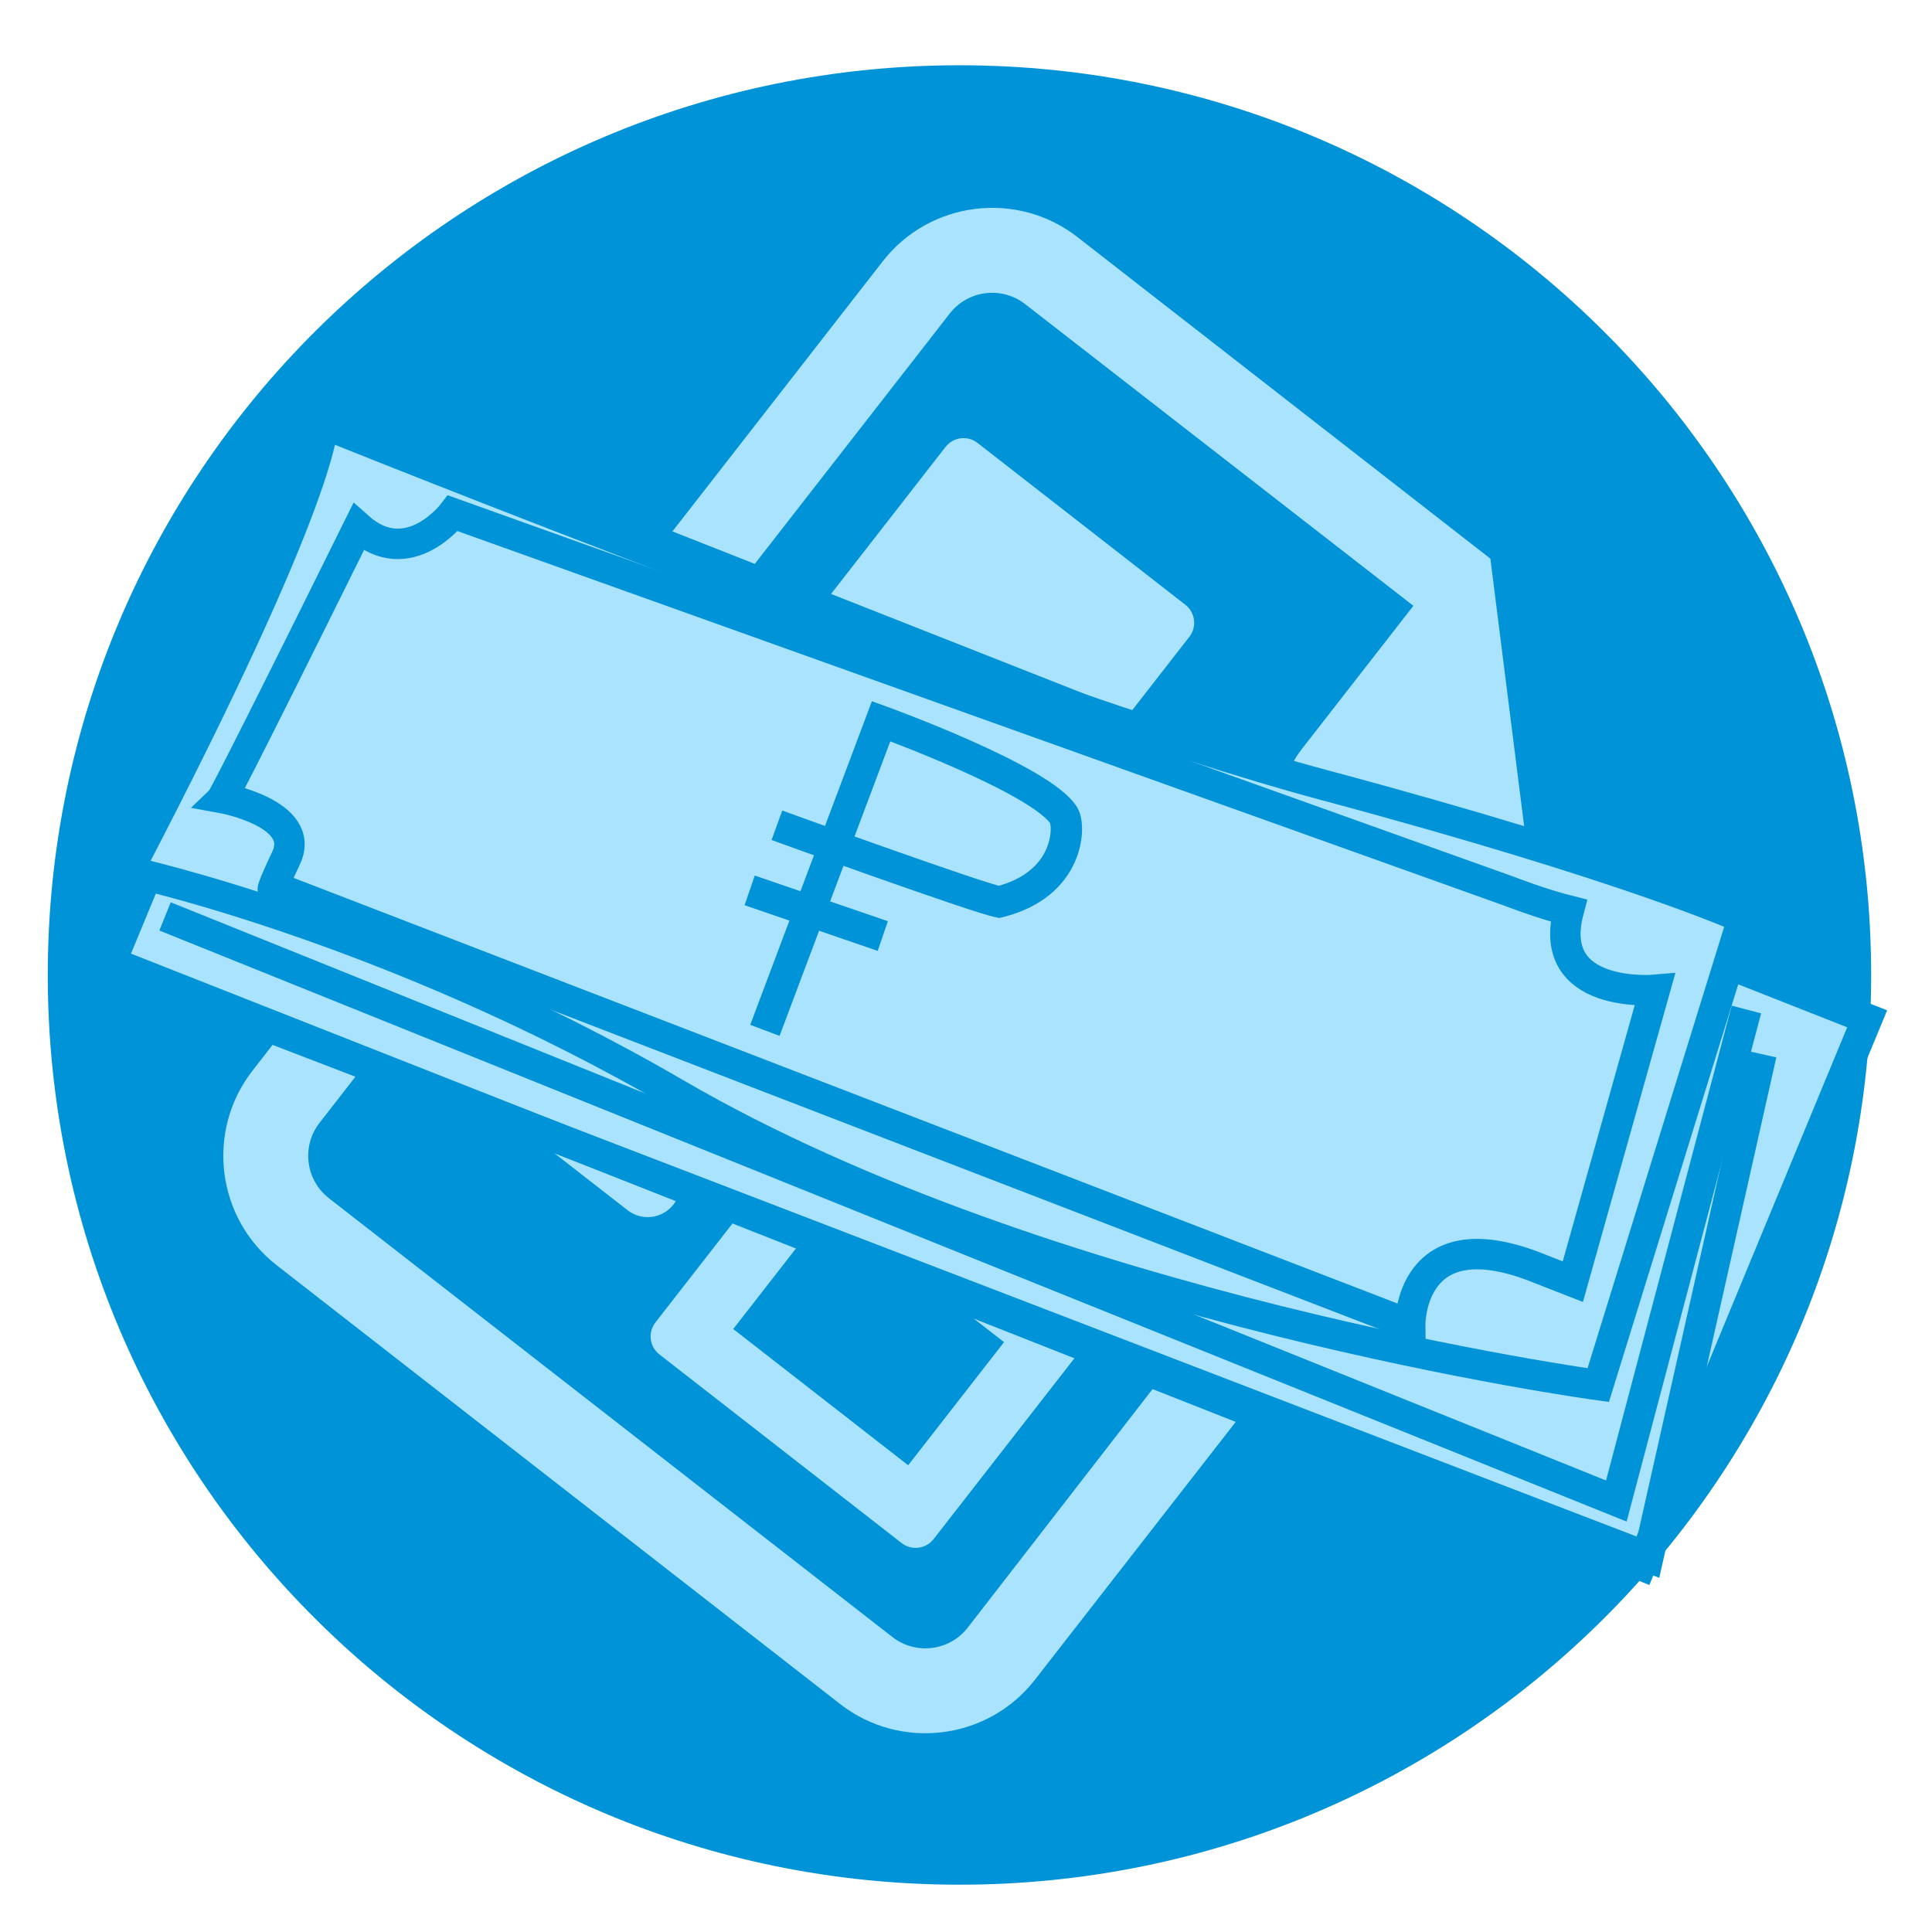
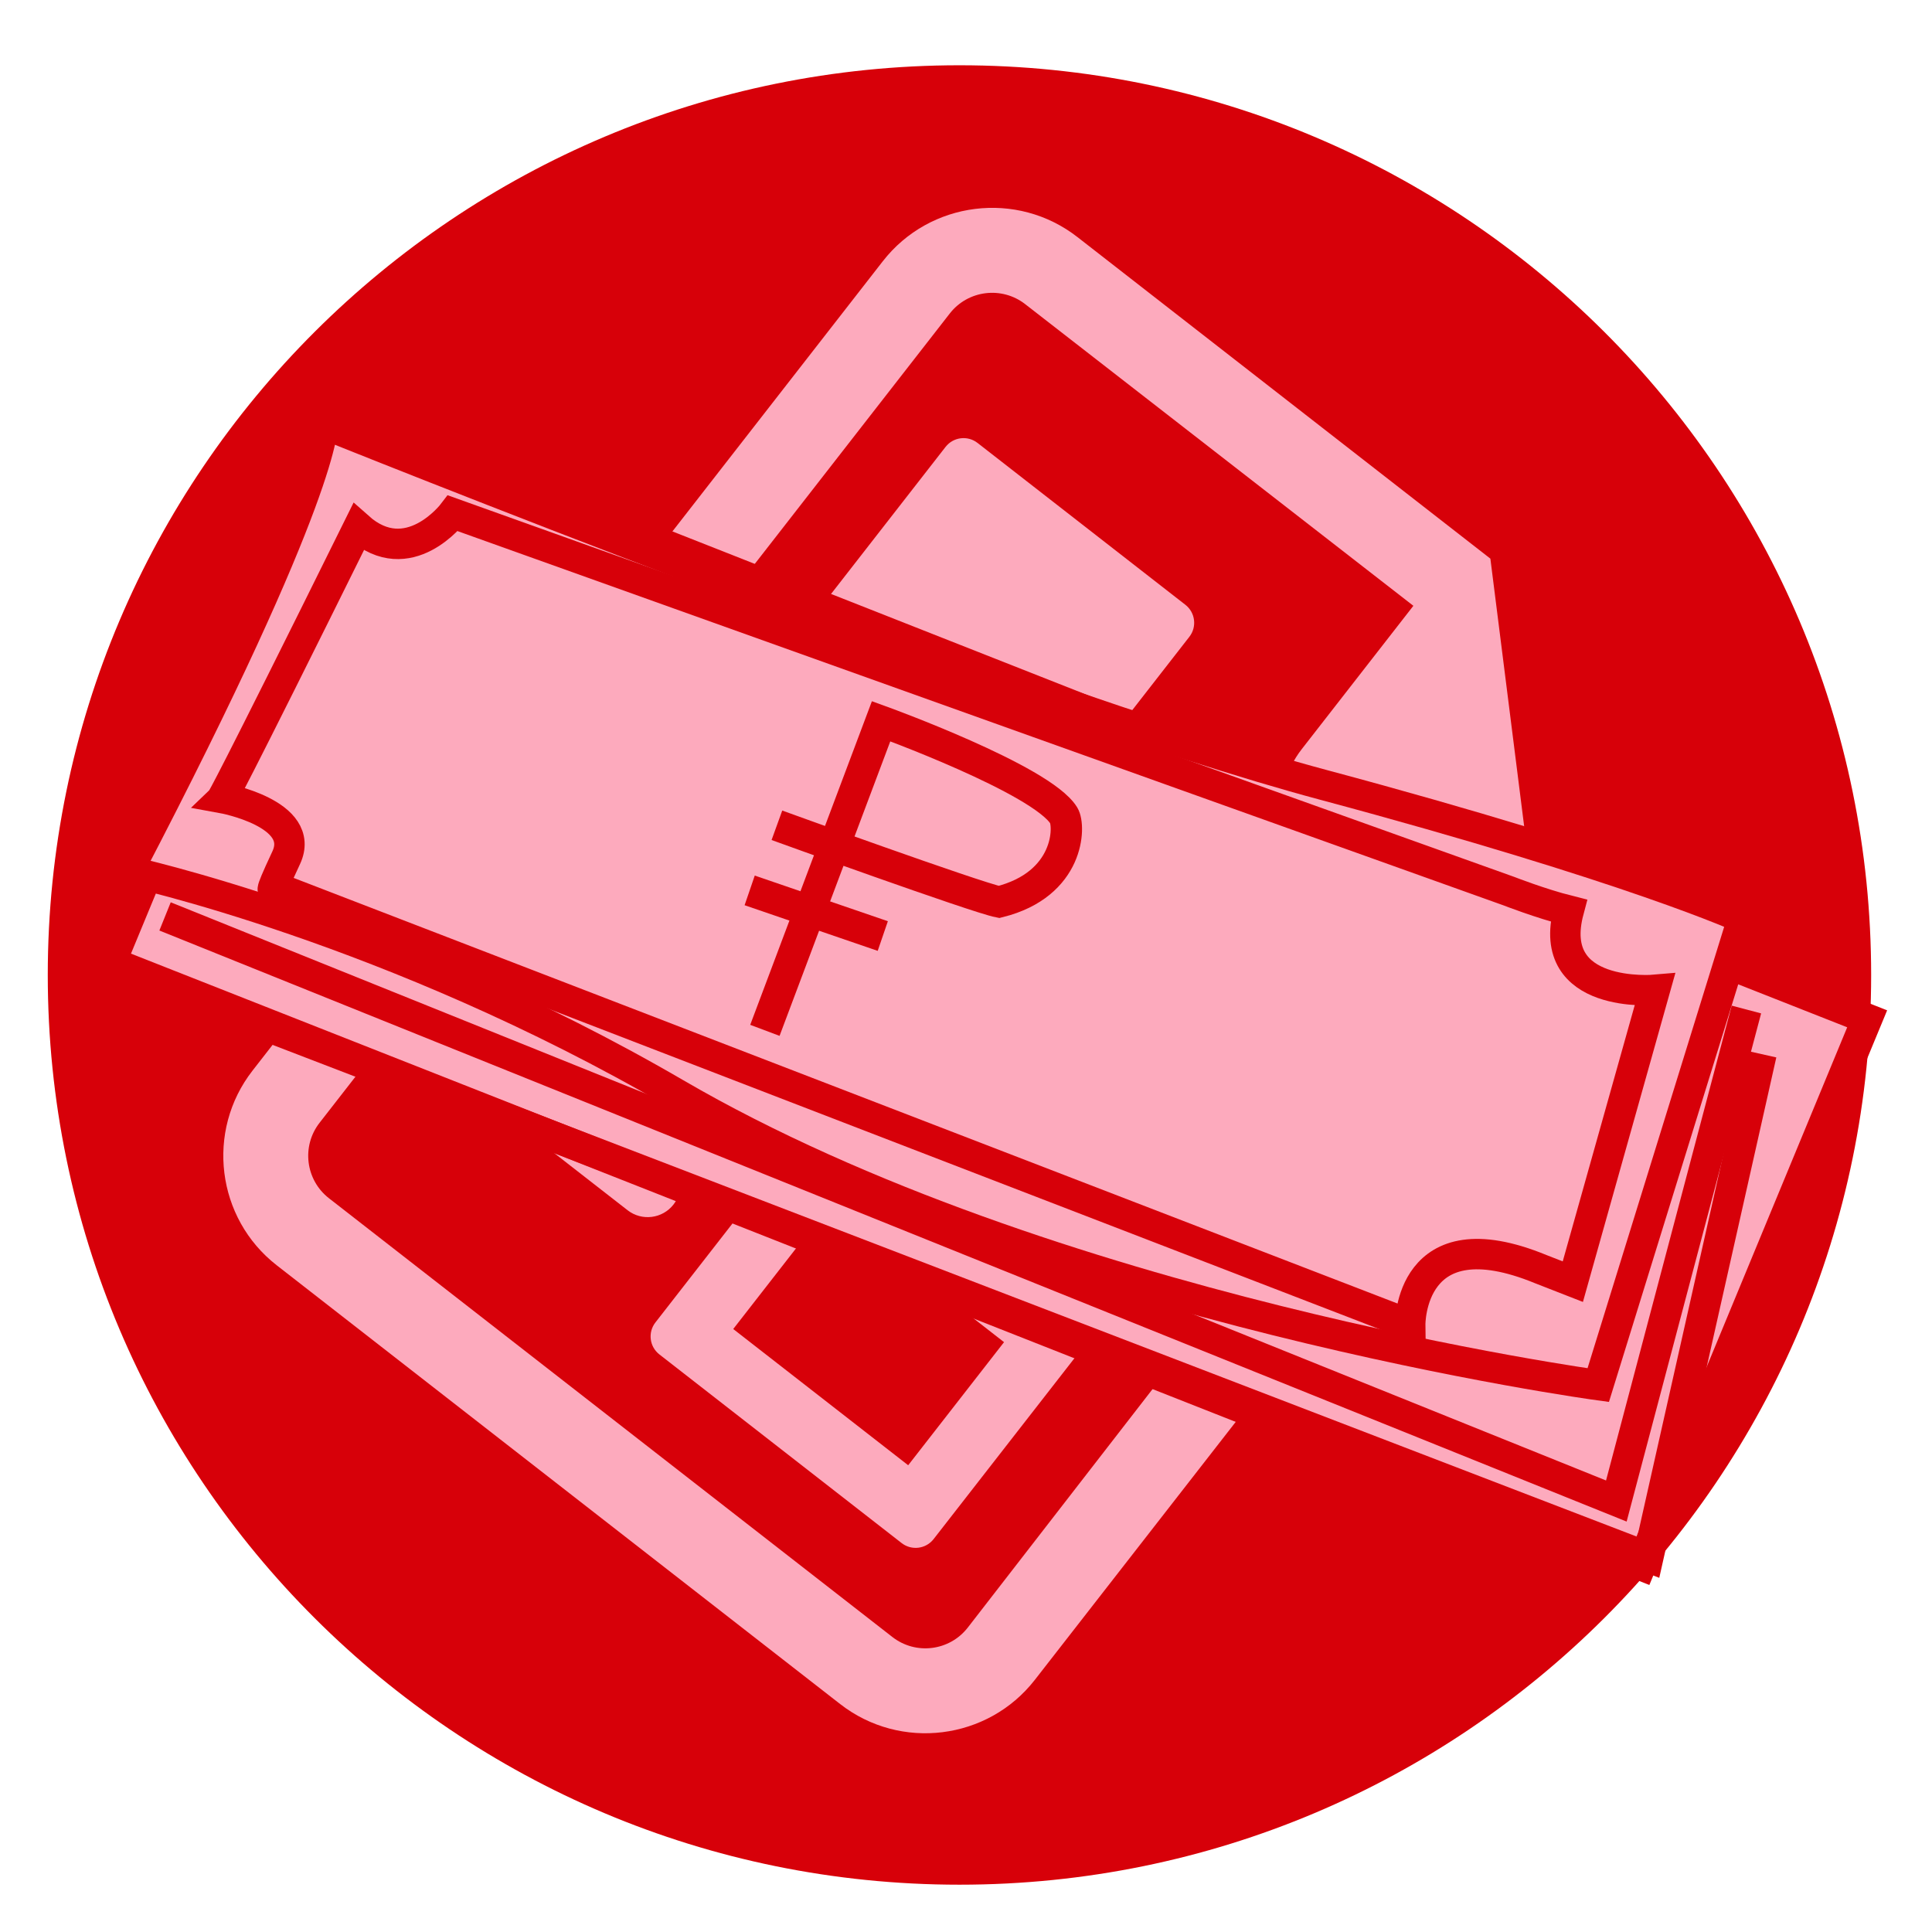
<svg xmlns="http://www.w3.org/2000/svg" width="48" height="48" viewBox="0 0 12.7 12.7" version="1.1" id="svg6822">
  <defs id="defs6816" />
  <g id="layer1" transform="translate(0,-284.3)">
-     <ellipse style="display:inline;opacity:1;fill:#0093d7;fill-opacity:1;stroke:none;stroke-width:0.107;stroke-miterlimit:4;stroke-dasharray:none;stroke-opacity:1" id="path4506-3-3-6" cx="6.307" cy="290.709" rx="5.993" ry="5.98" />
-     <g transform="matrix(0.01401883,0.01091678,-0.01091678,0.01401883,5.554917,284.6688)" id="g5411" style="display:inline;fill:#aae3fd;fill-opacity:1">
-       <path d="M 302.597,0 H 108.966 C 80.66,0 57.651,23.026 57.651,51.315 v 379.509 c 0,28.289 23.009,51.316 51.315,51.316 h 264.206 c 28.273,0 51.316,-23.026 51.316,-51.316 V 121.449 Z m 70.575,450.698 H 108.966 c -10.97,0 -19.89,-8.905 -19.89,-19.874 V 51.315 c 0,-10.953 8.92,-19.858 19.89,-19.858 L 290.84,31.269 v 67.217 c 0,19.653 15.949,35.604 35.587,35.604 l 65.878,-0.189 0.727,296.925 c 0,10.967 -8.89,19.872 -19.86,19.872 z" id="path5395" style="fill:#aae3fd;fill-opacity:1" />
-       <path d="m 232.497,91.228 c 0,-4.654 -3.774,-8.429 -8.429,-8.429 h -97.47 c -4.655,0 -8.429,3.775 -8.429,8.429 v 97.459 c 0,4.654 3.774,8.429 8.429,8.429 h 97.47 c 4.655,0 8.429,-3.774 8.429,-8.429 z" id="path5397" style="fill:#aae3fd;fill-opacity:1" />
-       <path d="m 232.497,412.747 c 0,4.656 3.774,8.43 8.429,8.43 h 113.587 c 4.655,0 8.429,-3.773 8.429,-8.43 V 323.47 c 0,-4.655 -3.774,-8.429 -8.429,-8.429 H 240.926 c -4.655,0 -8.429,3.774 -8.429,8.429 z m 24.206,-73.498 h 82.033 v 57.723 h -82.033 z" id="path5399" style="fill:#aae3fd;fill-opacity:1" />
-       <path d="M 344.111,216.862 H 131.629 c -6.683,0 -12.103,5.421 -12.103,12.104 0,6.683 5.421,12.104 12.103,12.104 h 212.482 c 6.683,0 12.103,-5.421 12.103,-12.104 0,-6.683 -5.421,-12.104 -12.103,-12.104 z" id="path5401" style="fill:#aae3fd;fill-opacity:1" />
-       <path d="m 260.739,192.654 h 83.372 c 6.683,0 12.103,-5.421 12.103,-12.104 0,-6.683 -5.421,-12.104 -12.103,-12.104 h -83.372 c -6.684,0 -12.105,5.421 -12.105,12.104 0,6.683 5.421,12.104 12.105,12.104 z" id="path5403" style="fill:#aae3fd;fill-opacity:1" />
-       <path d="M 344.111,265.277 H 131.629 c -6.683,0 -12.103,5.421 -12.103,12.104 0,6.683 5.421,12.104 12.103,12.104 h 212.482 c 6.683,0 12.103,-5.421 12.103,-12.104 0,-6.683 -5.421,-12.104 -12.103,-12.104 z" id="path5405" style="fill:#aae3fd;fill-opacity:1" />
-       <path d="M 198.863,313.693 H 131.63 c -6.683,0 -12.103,5.421 -12.103,12.104 0,6.684 5.421,12.104 12.103,12.104 h 67.233 c 6.683,0 12.105,-5.421 12.105,-12.104 -10e-4,-6.683 -5.422,-12.104 -12.105,-12.104 z" id="path5407" style="fill:#aae3fd;fill-opacity:1" />
-       <path d="M 198.863,362.109 H 131.63 c -6.683,0 -12.103,5.421 -12.103,12.103 0,6.683 5.421,12.104 12.103,12.104 h 67.233 c 6.683,0 12.105,-5.421 12.105,-12.104 -10e-4,-6.682 -5.422,-12.103 -12.105,-12.103 z" id="path5409" style="fill:#aae3fd;fill-opacity:1" />
+     <ellipse style="display:inline;opacity:1;fill:#d70009;fill-opacity:1;stroke:none;stroke-width:0.107;stroke-miterlimit:4;stroke-dasharray:none;stroke-opacity:1" id="path4506-3-3-6" cx="6.307" cy="290.709" rx="5.993" ry="5.98" />
+     <g transform="matrix(0.01401883,0.01091678,-0.01091678,0.01401883,5.554917,284.6688)" id="g5411" style="display:inline;fill:#fdaabd;fill-opacity:1">
+       <path d="M 302.597,0 H 108.966 C 80.66,0 57.651,23.026 57.651,51.315 v 379.509 c 0,28.289 23.009,51.316 51.315,51.316 h 264.206 c 28.273,0 51.316,-23.026 51.316,-51.316 V 121.449 Z m 70.575,450.698 H 108.966 c -10.97,0 -19.89,-8.905 -19.89,-19.874 V 51.315 c 0,-10.953 8.92,-19.858 19.89,-19.858 L 290.84,31.269 v 67.217 c 0,19.653 15.949,35.604 35.587,35.604 l 65.878,-0.189 0.727,296.925 c 0,10.967 -8.89,19.872 -19.86,19.872 z" id="path5395" style="fill:#fdaabd;fill-opacity:1" />
+       <path d="m 232.497,91.228 c 0,-4.654 -3.774,-8.429 -8.429,-8.429 h -97.47 c -4.655,0 -8.429,3.775 -8.429,8.429 v 97.459 c 0,4.654 3.774,8.429 8.429,8.429 h 97.47 c 4.655,0 8.429,-3.774 8.429,-8.429 z" id="path5397" style="fill:#fdaabd;fill-opacity:1" />
+       <path d="m 232.497,412.747 c 0,4.656 3.774,8.43 8.429,8.43 h 113.587 c 4.655,0 8.429,-3.773 8.429,-8.43 V 323.47 c 0,-4.655 -3.774,-8.429 -8.429,-8.429 H 240.926 c -4.655,0 -8.429,3.774 -8.429,8.429 z m 24.206,-73.498 h 82.033 v 57.723 h -82.033 z" id="path5399" style="fill:#fdaabd;fill-opacity:1" />
+       <path d="M 344.111,216.862 H 131.629 c -6.683,0 -12.103,5.421 -12.103,12.104 0,6.683 5.421,12.104 12.103,12.104 h 212.482 c 6.683,0 12.103,-5.421 12.103,-12.104 0,-6.683 -5.421,-12.104 -12.103,-12.104 z" id="path5401" style="fill:#fdaabd;fill-opacity:1" />
+       <path d="m 260.739,192.654 h 83.372 c 6.683,0 12.103,-5.421 12.103,-12.104 0,-6.683 -5.421,-12.104 -12.103,-12.104 h -83.372 c -6.684,0 -12.105,5.421 -12.105,12.104 0,6.683 5.421,12.104 12.105,12.104 z" id="path5403" style="fill:#fdaabd;fill-opacity:1" />
+       <path d="M 344.111,265.277 H 131.629 c -6.683,0 -12.103,5.421 -12.103,12.104 0,6.683 5.421,12.104 12.103,12.104 h 212.482 c 6.683,0 12.103,-5.421 12.103,-12.104 0,-6.683 -5.421,-12.104 -12.103,-12.104 z" id="path5405" style="fill:#fdaabd;fill-opacity:1" />
+       <path d="M 198.863,313.693 H 131.63 c -6.683,0 -12.103,5.421 -12.103,12.104 0,6.684 5.421,12.104 12.103,12.104 h 67.233 c 6.683,0 12.105,-5.421 12.105,-12.104 -10e-4,-6.683 -5.422,-12.104 -12.105,-12.104 z" id="path5407" style="fill:#fdaabd;fill-opacity:1" />
+       <path d="M 198.863,362.109 H 131.63 c -6.683,0 -12.103,5.421 -12.103,12.103 0,6.683 5.421,12.104 12.103,12.104 h 67.233 c 6.683,0 12.105,-5.421 12.105,-12.104 -10e-4,-6.682 -5.422,-12.103 -12.105,-12.103 z" id="path5409" style="fill:#fdaabd;fill-opacity:1" />
    </g>
-     <rect style="display:inline;opacity:1;fill:#aae3fd;fill-opacity:1;stroke:#0093d7;stroke-width:0.2;stroke-miterlimit:4;stroke-dasharray:none;stroke-opacity:1" id="rect6077" width="10.811" height="3.888" x="111.805" y="266.252" transform="matrix(0.9303061,0.3667841,-0.3823318,0.9240251,0,0)" />
-     <path style="display:inline;fill:#aae3fd;fill-opacity:1;fill-rule:evenodd;stroke:#0093d7;stroke-width:0.2;stroke-linecap:butt;stroke-linejoin:miter;stroke-opacity:1;stroke-miterlimit:4;stroke-dasharray:none" d="m 0.843,290.025 c 1.315,-2.521 1.279,-2.941 1.279,-2.941 0,0 4.53,1.827 6.576,2.375 2.046,0.548 2.758,0.877 2.758,0.877 l -0.95,3.069 c 0,0 -3.617,-0.493 -6.065,-1.918 -1.866,-1.086 -3.599,-1.461 -3.599,-1.461 z" id="path4494-7-6-1" />
-     <path style="display:inline;fill:none;fill-rule:evenodd;stroke:#0093d7;stroke-width:0.2;stroke-linecap:butt;stroke-linejoin:miter;stroke-opacity:1;stroke-miterlimit:4;stroke-dasharray:none" d="m 1.085,290.324 9.54,3.843 0.855,-3.231" id="path4496-5-7-8" />
-     <path style="display:inline;fill:none;fill-rule:evenodd;stroke:#0093d7;stroke-width:0.2;stroke-linecap:butt;stroke-linejoin:miter;stroke-opacity:1;stroke-miterlimit:4;stroke-dasharray:none" d="m 1.044,290.774 9.791,3.763 0.744,-3.308" id="path4498-3-5-7" />
-     <path style="display:inline;fill:none;fill-rule:evenodd;stroke:#0093d7;stroke-width:0.206;stroke-linecap:butt;stroke-linejoin:miter;stroke-miterlimit:4;stroke-dasharray:none;stroke-opacity:1;fill-opacity:1" d="m 5.028,291.073 0.764,-2.032 c 0,0 1.055,0.382 1.201,0.62 0.042,0.069 0.039,0.452 -0.426,0.568 -0.149,-0.029 -1.46,-0.504 -1.46,-0.504 v 0" id="path4500-5-3-9" />
-     <path style="display:inline;fill:none;fill-rule:evenodd;stroke:#0093d7;stroke-width:0.206;stroke-linecap:butt;stroke-linejoin:miter;stroke-miterlimit:4;stroke-dasharray:none;stroke-opacity:1;fill-opacity:1" d="m 4.928,290.153 0.875,0.3" id="path4502-6-5-2" />
-     <path style="display:inline;fill:none;fill-rule:evenodd;stroke:#0093d7;stroke-width:0.2;stroke-linecap:butt;stroke-linejoin:miter;stroke-opacity:1;stroke-miterlimit:4;stroke-dasharray:none" d="m 2.356,287.765 c -0.868,1.754 -0.895,1.781 -0.895,1.781 0,0 0.557,0.101 0.42,0.393 -0.137,0.292 -0.073,0.192 -0.073,0.192 l 7.462,2.877 c 0,0 -0.009,-0.722 0.859,-0.365 l 0.21,0.082 0.539,-1.918 c 0,0 -0.722,0.064 -0.566,-0.521 -0.183,-0.046 -0.393,-0.128 -0.393,-0.128 l -6.942,-2.484 c 0,0 -0.292,0.384 -0.621,0.091 z" id="path6079-3" />
+     <rect style="display:inline;opacity:1;fill:#fdaabd;fill-opacity:1;stroke:#d70009;stroke-width:0.2;stroke-miterlimit:4;stroke-dasharray:none;stroke-opacity:1" id="rect6077" width="10.811" height="3.888" x="111.805" y="266.252" transform="matrix(0.9303061,0.3667841,-0.3823318,0.9240251,0,0)" />
+     <path style="display:inline;fill:#fdaabd;fill-opacity:1;fill-rule:evenodd;stroke:#d70009;stroke-width:0.2;stroke-linecap:butt;stroke-linejoin:miter;stroke-opacity:1;stroke-miterlimit:4;stroke-dasharray:none" d="m 0.843,290.025 c 1.315,-2.521 1.279,-2.941 1.279,-2.941 0,0 4.53,1.827 6.576,2.375 2.046,0.548 2.758,0.877 2.758,0.877 l -0.95,3.069 c 0,0 -3.617,-0.493 -6.065,-1.918 -1.866,-1.086 -3.599,-1.461 -3.599,-1.461 z" id="path4494-7-6-1" />
+     <path style="display:inline;fill:none;fill-rule:evenodd;stroke:#d70009;stroke-width:0.2;stroke-linecap:butt;stroke-linejoin:miter;stroke-opacity:1;stroke-miterlimit:4;stroke-dasharray:none" d="m 1.085,290.324 9.54,3.843 0.855,-3.231" id="path4496-5-7-8" />
+     <path style="display:inline;fill:none;fill-rule:evenodd;stroke:#d70009;stroke-width:0.2;stroke-linecap:butt;stroke-linejoin:miter;stroke-opacity:1;stroke-miterlimit:4;stroke-dasharray:none" d="m 1.044,290.774 9.791,3.763 0.744,-3.308" id="path4498-3-5-7" />
+     <path style="display:inline;fill:none;fill-rule:evenodd;stroke:#d70009;stroke-width:0.206;stroke-linecap:butt;stroke-linejoin:miter;stroke-miterlimit:4;stroke-dasharray:none;stroke-opacity:1;fill-opacity:1" d="m 5.028,291.073 0.764,-2.032 c 0,0 1.055,0.382 1.201,0.62 0.042,0.069 0.039,0.452 -0.426,0.568 -0.149,-0.029 -1.46,-0.504 -1.46,-0.504 v 0" id="path4500-5-3-9" />
+     <path style="display:inline;fill:none;fill-rule:evenodd;stroke:#d70009;stroke-width:0.206;stroke-linecap:butt;stroke-linejoin:miter;stroke-miterlimit:4;stroke-dasharray:none;stroke-opacity:1;fill-opacity:1" d="m 4.928,290.153 0.875,0.3" id="path4502-6-5-2" />
+     <path style="display:inline;fill:none;fill-rule:evenodd;stroke:#d70009;stroke-width:0.2;stroke-linecap:butt;stroke-linejoin:miter;stroke-opacity:1;stroke-miterlimit:4;stroke-dasharray:none" d="m 2.356,287.765 c -0.868,1.754 -0.895,1.781 -0.895,1.781 0,0 0.557,0.101 0.42,0.393 -0.137,0.292 -0.073,0.192 -0.073,0.192 l 7.462,2.877 c 0,0 -0.009,-0.722 0.859,-0.365 l 0.21,0.082 0.539,-1.918 c 0,0 -0.722,0.064 -0.566,-0.521 -0.183,-0.046 -0.393,-0.128 -0.393,-0.128 l -6.942,-2.484 c 0,0 -0.292,0.384 -0.621,0.091 z" id="path6079-3" />
  </g>
</svg>
